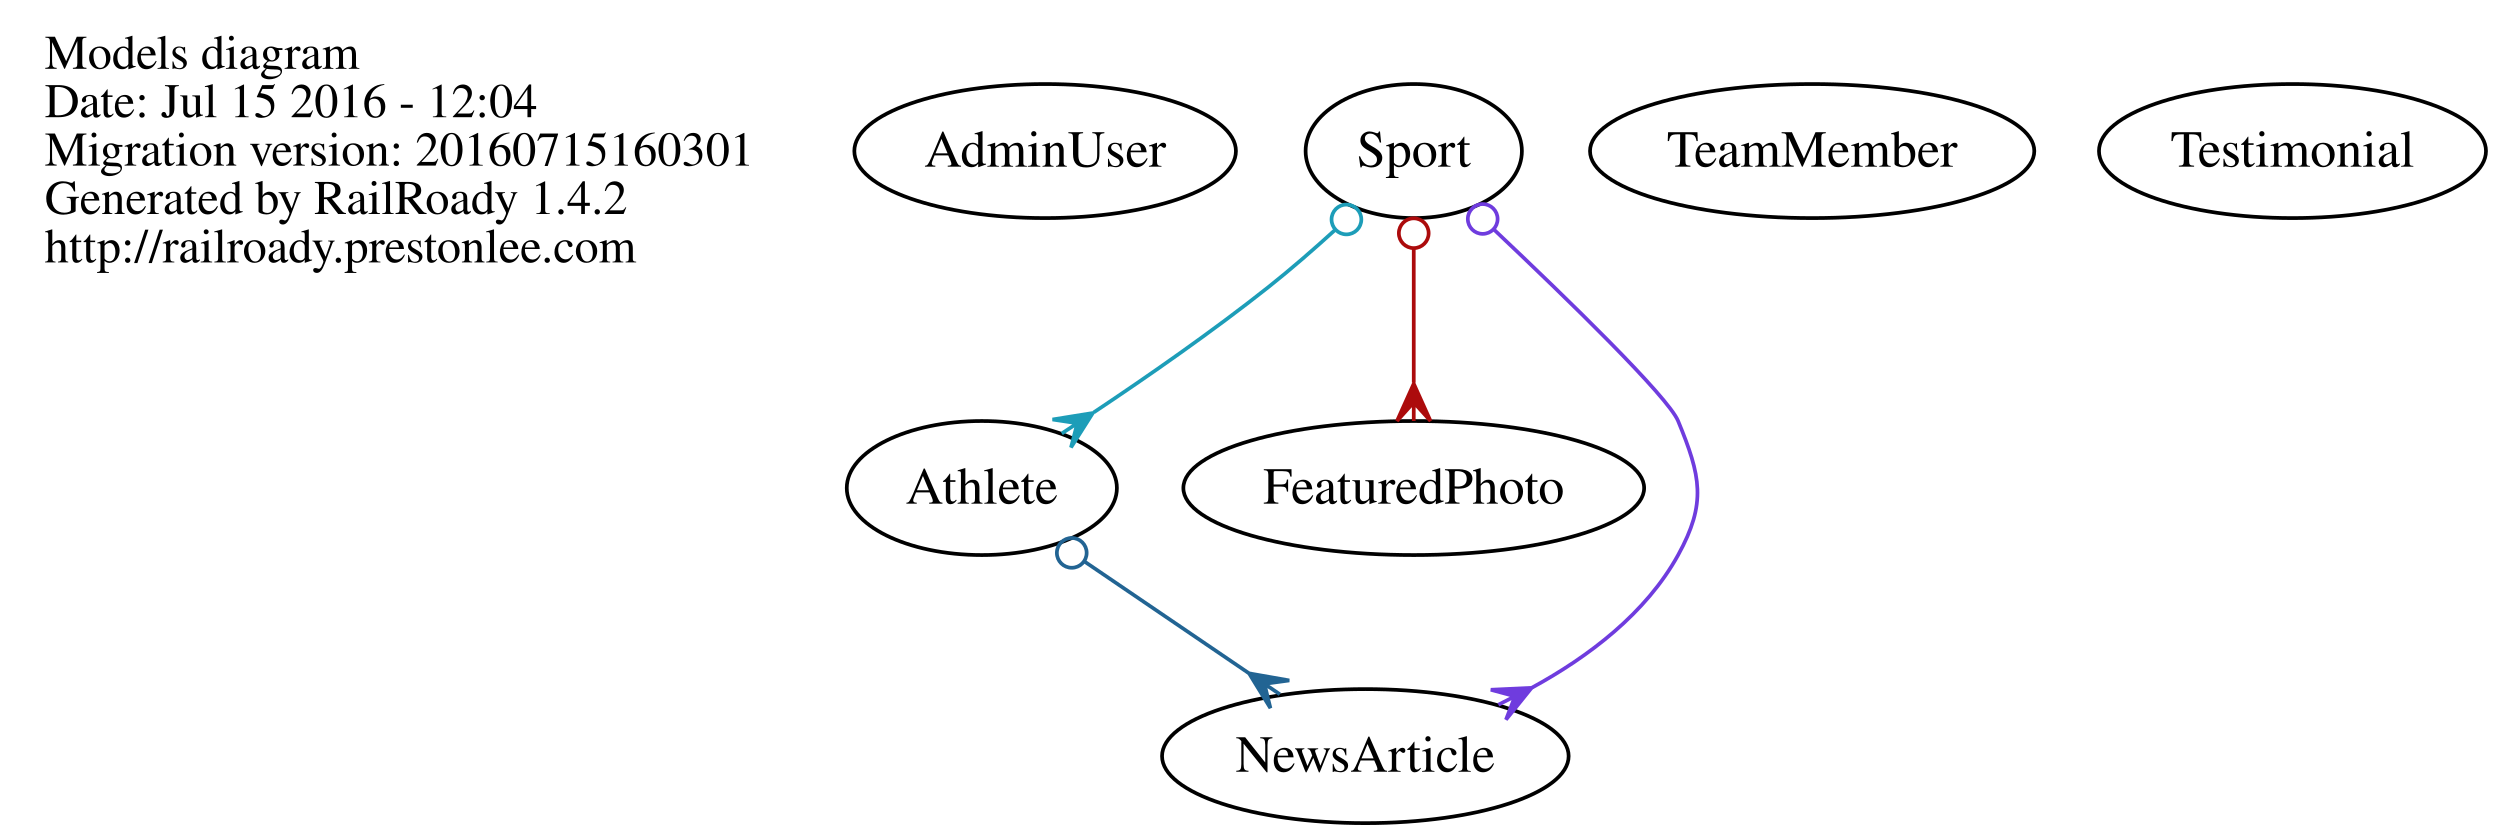
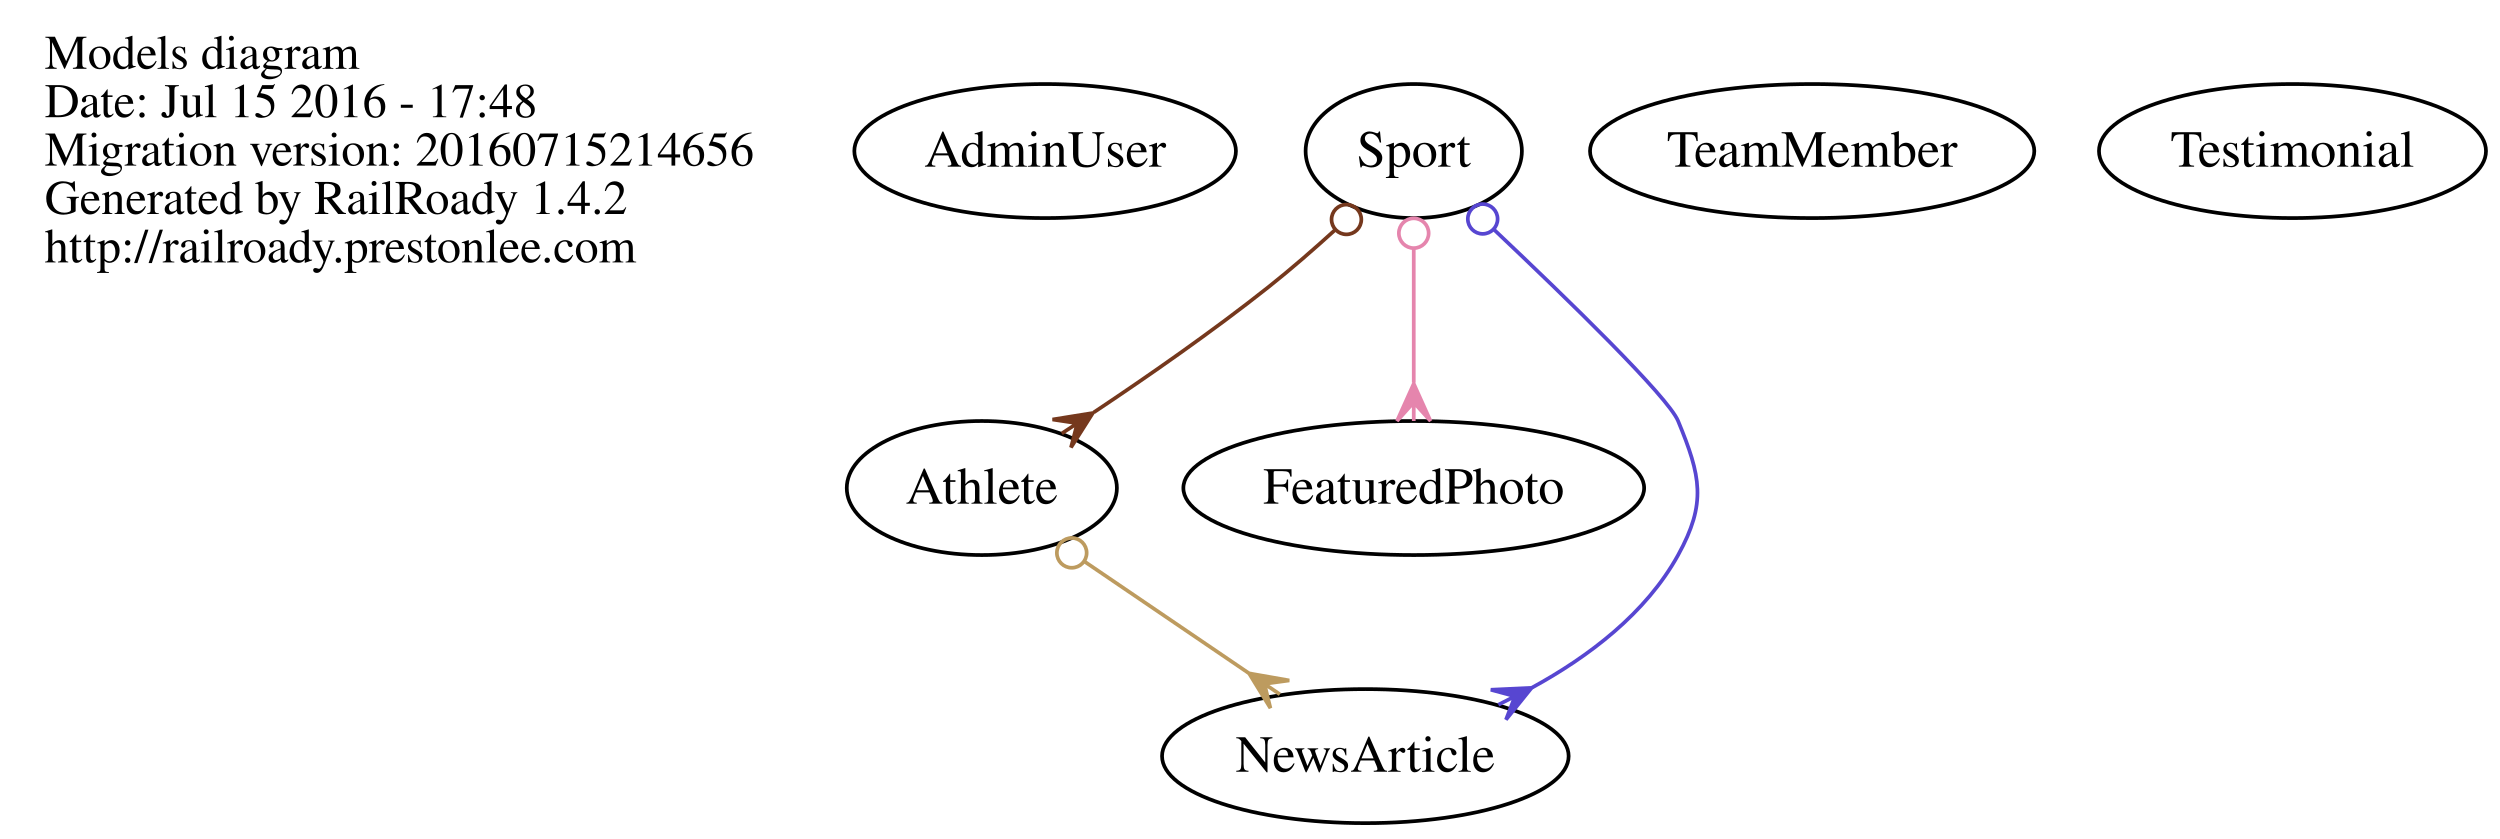
<svg xmlns="http://www.w3.org/2000/svg" width="671pt" height="225pt" viewBox="0.00 0.00 671.42 225.00">
  <g id="graph0" class="graph" transform="scale(1 1) rotate(0) translate(4 221)">
    <polygon fill="none" stroke="none" points="-4,4 -4,-221 667.421,-221 667.421,4 -4,4" />
    <g id="node1" class="node">
      <text text-anchor="start" x="8" y="-202.6" font-family="Times,serif" font-size="13.00">Models diagram</text>
-       <text text-anchor="start" x="8" y="-189.6" font-family="Times,serif" font-size="13.00">Date: Jul 15 2016 - 12:04</text>
-       <text text-anchor="start" x="8" y="-176.6" font-family="Times,serif" font-size="13.00">Migration version: 20160715160301</text>
+       <text text-anchor="start" x="8" y="-189.6" font-family="Times,serif" font-size="13.00">Date: Jul 15 2016 - 17:48</text>
+       <text text-anchor="start" x="8" y="-176.6" font-family="Times,serif" font-size="13.00">Migration version: 20160715214656</text>
      <text text-anchor="start" x="8" y="-163.6" font-family="Times,serif" font-size="13.00">Generated by RailRoady 1.4.2</text>
      <text text-anchor="start" x="8" y="-150.6" font-family="Times,serif" font-size="13.00">http://railroady.prestonlee.com</text>
    </g>
    <g id="node2" class="node">
      <ellipse fill="none" stroke="black" cx="276.688" cy="-180.5" rx="51.242" ry="18" />
      <text text-anchor="middle" x="276.688" y="-176.3" font-family="Times,serif" font-size="14.00">AdminUser</text>
    </g>
    <g id="node3" class="node">
      <ellipse fill="none" stroke="black" cx="259.688" cy="-90" rx="36.273" ry="18" />
      <text text-anchor="middle" x="259.688" y="-85.8" font-family="Times,serif" font-size="14.00">Athlete</text>
    </g>
    <g id="node5" class="node">
      <ellipse fill="none" stroke="black" cx="362.688" cy="-18" rx="54.599" ry="18" />
      <text text-anchor="middle" x="362.688" y="-13.8" font-family="Times,serif" font-size="14.00">NewsArticle</text>
    </g>
    <g id="edge1" class="edge">
-       <path fill="none" stroke="#226493" d="M287.276,-70.251C300.852,-61.024 317.278,-49.861 331.329,-40.312" />
-       <ellipse fill="none" stroke="#226493" cx="283.84" cy="-72.586" rx="4" ry="4" />
-       <polygon fill="#226493" stroke="#226493" points="331.454,-40.227 342.254,-38.328 335.589,-37.416 339.725,-34.606 339.725,-34.606 339.725,-34.606 335.589,-37.416 337.195,-30.884 331.454,-40.227 331.454,-40.227" />
+       <path fill="none" stroke="#bd9b5f" d="M287.276,-70.251C300.852,-61.024 317.278,-49.861 331.329,-40.312" />
+       <ellipse fill="none" stroke="#bd9b5f" cx="283.84" cy="-72.586" rx="4" ry="4" />
+       <polygon fill="#bd9b5f" stroke="#bd9b5f" points="331.454,-40.227 342.254,-38.328 335.589,-37.416 339.725,-34.606 339.725,-34.606 339.725,-34.606 335.589,-37.416 337.195,-30.884 331.454,-40.227 331.454,-40.227" />
    </g>
    <g id="node4" class="node">
      <ellipse fill="none" stroke="black" cx="375.688" cy="-90" rx="61.874" ry="18" />
      <text text-anchor="middle" x="375.688" y="-85.8" font-family="Times,serif" font-size="14.00">FeaturedPhoto</text>
    </g>
    <g id="node6" class="node">
      <ellipse fill="none" stroke="black" cx="375.688" cy="-180.5" rx="29.043" ry="18" />
      <text text-anchor="middle" x="375.688" y="-176.3" font-family="Times,serif" font-size="14.00">Sport</text>
    </g>
    <g id="edge2" class="edge">
-       <path fill="none" stroke="#1d9db8" d="M354.631,-159.379C348.941,-154.208 342.693,-148.764 336.688,-144 321.737,-132.139 304.274,-119.992 289.762,-110.324" />
-       <ellipse fill="none" stroke="#1d9db8" cx="357.609" cy="-162.125" rx="4" ry="4" />
-       <polygon fill="#1d9db8" stroke="#1d9db8" points="289.505,-110.154 283.633,-100.893 285.33,-107.402 281.156,-104.649 281.156,-104.649 281.156,-104.649 285.33,-107.402 278.679,-108.406 289.505,-110.154 289.505,-110.154" />
+       <path fill="none" stroke="#75381d" d="M354.631,-159.379C348.941,-154.208 342.693,-148.764 336.688,-144 321.737,-132.139 304.274,-119.992 289.762,-110.324" />
+       <ellipse fill="none" stroke="#75381d" cx="357.609" cy="-162.125" rx="4" ry="4" />
+       <polygon fill="#75381d" stroke="#75381d" points="289.505,-110.154 283.633,-100.893 285.33,-107.402 281.156,-104.649 281.156,-104.649 281.156,-104.649 285.33,-107.402 278.679,-108.406 289.505,-110.154 289.505,-110.154" />
    </g>
    <g id="edge3" class="edge">
-       <path fill="none" stroke="#ac0b0c" d="M375.688,-154.189C375.688,-142.971 375.688,-129.752 375.688,-118.311" />
-       <ellipse fill="none" stroke="#ac0b0c" cx="375.688" cy="-158.436" rx="4" ry="4" />
-       <polygon fill="#ac0b0c" stroke="#ac0b0c" points="375.688,-118.011 380.188,-108.011 375.688,-113.011 375.688,-108.011 375.688,-108.011 375.688,-108.011 375.688,-113.011 371.188,-108.011 375.688,-118.011 375.688,-118.011" />
+       <path fill="none" stroke="#e585ad" d="M375.688,-154.189C375.688,-142.971 375.688,-129.752 375.688,-118.311" />
+       <ellipse fill="none" stroke="#e585ad" cx="375.688" cy="-158.436" rx="4" ry="4" />
+       <polygon fill="#e585ad" stroke="#e585ad" points="375.688,-118.011 380.188,-108.011 375.688,-113.011 375.688,-108.011 375.688,-108.011 375.688,-108.011 375.688,-113.011 371.188,-108.011 375.688,-118.011 375.688,-118.011" />
    </g>
    <g id="edge4" class="edge">
-       <path fill="none" stroke="#6f3cde" d="M397.215,-159.43C417.122,-140.618 444.03,-114.449 446.688,-108 452.785,-93.207 454.414,-86.011 446.688,-72 438.056,-56.348 422.643,-44.682 407.355,-36.34" />
-       <ellipse fill="none" stroke="#6f3cde" cx="394.208" cy="-162.26" rx="4" ry="4" />
-       <polygon fill="#6f3cde" stroke="#6f3cde" points="407.338,-36.332 400.456,-27.794 402.879,-34.07 398.42,-31.808 398.42,-31.808 398.42,-31.808 402.879,-34.07 396.384,-35.821 407.338,-36.332 407.338,-36.332" />
+       <path fill="none" stroke="#5746d1" d="M397.215,-159.43C417.122,-140.618 444.03,-114.449 446.688,-108 452.785,-93.207 454.414,-86.011 446.688,-72 438.056,-56.348 422.643,-44.682 407.355,-36.34" />
+       <ellipse fill="none" stroke="#5746d1" cx="394.208" cy="-162.26" rx="4" ry="4" />
+       <polygon fill="#5746d1" stroke="#5746d1" points="407.338,-36.332 400.456,-27.794 402.879,-34.07 398.42,-31.808 398.42,-31.808 398.42,-31.808 402.879,-34.07 396.384,-35.821 407.338,-36.332 407.338,-36.332" />
    </g>
    <g id="node7" class="node">
      <ellipse fill="none" stroke="black" cx="482.688" cy="-180.5" rx="59.659" ry="18" />
      <text text-anchor="middle" x="482.688" y="-176.3" font-family="Times,serif" font-size="14.00">TeamMember</text>
    </g>
    <g id="node8" class="node">
      <ellipse fill="none" stroke="black" cx="611.688" cy="-180.5" rx="51.968" ry="18" />
      <text text-anchor="middle" x="611.688" y="-176.3" font-family="Times,serif" font-size="14.00">Testimonial</text>
    </g>
  </g>
</svg>
